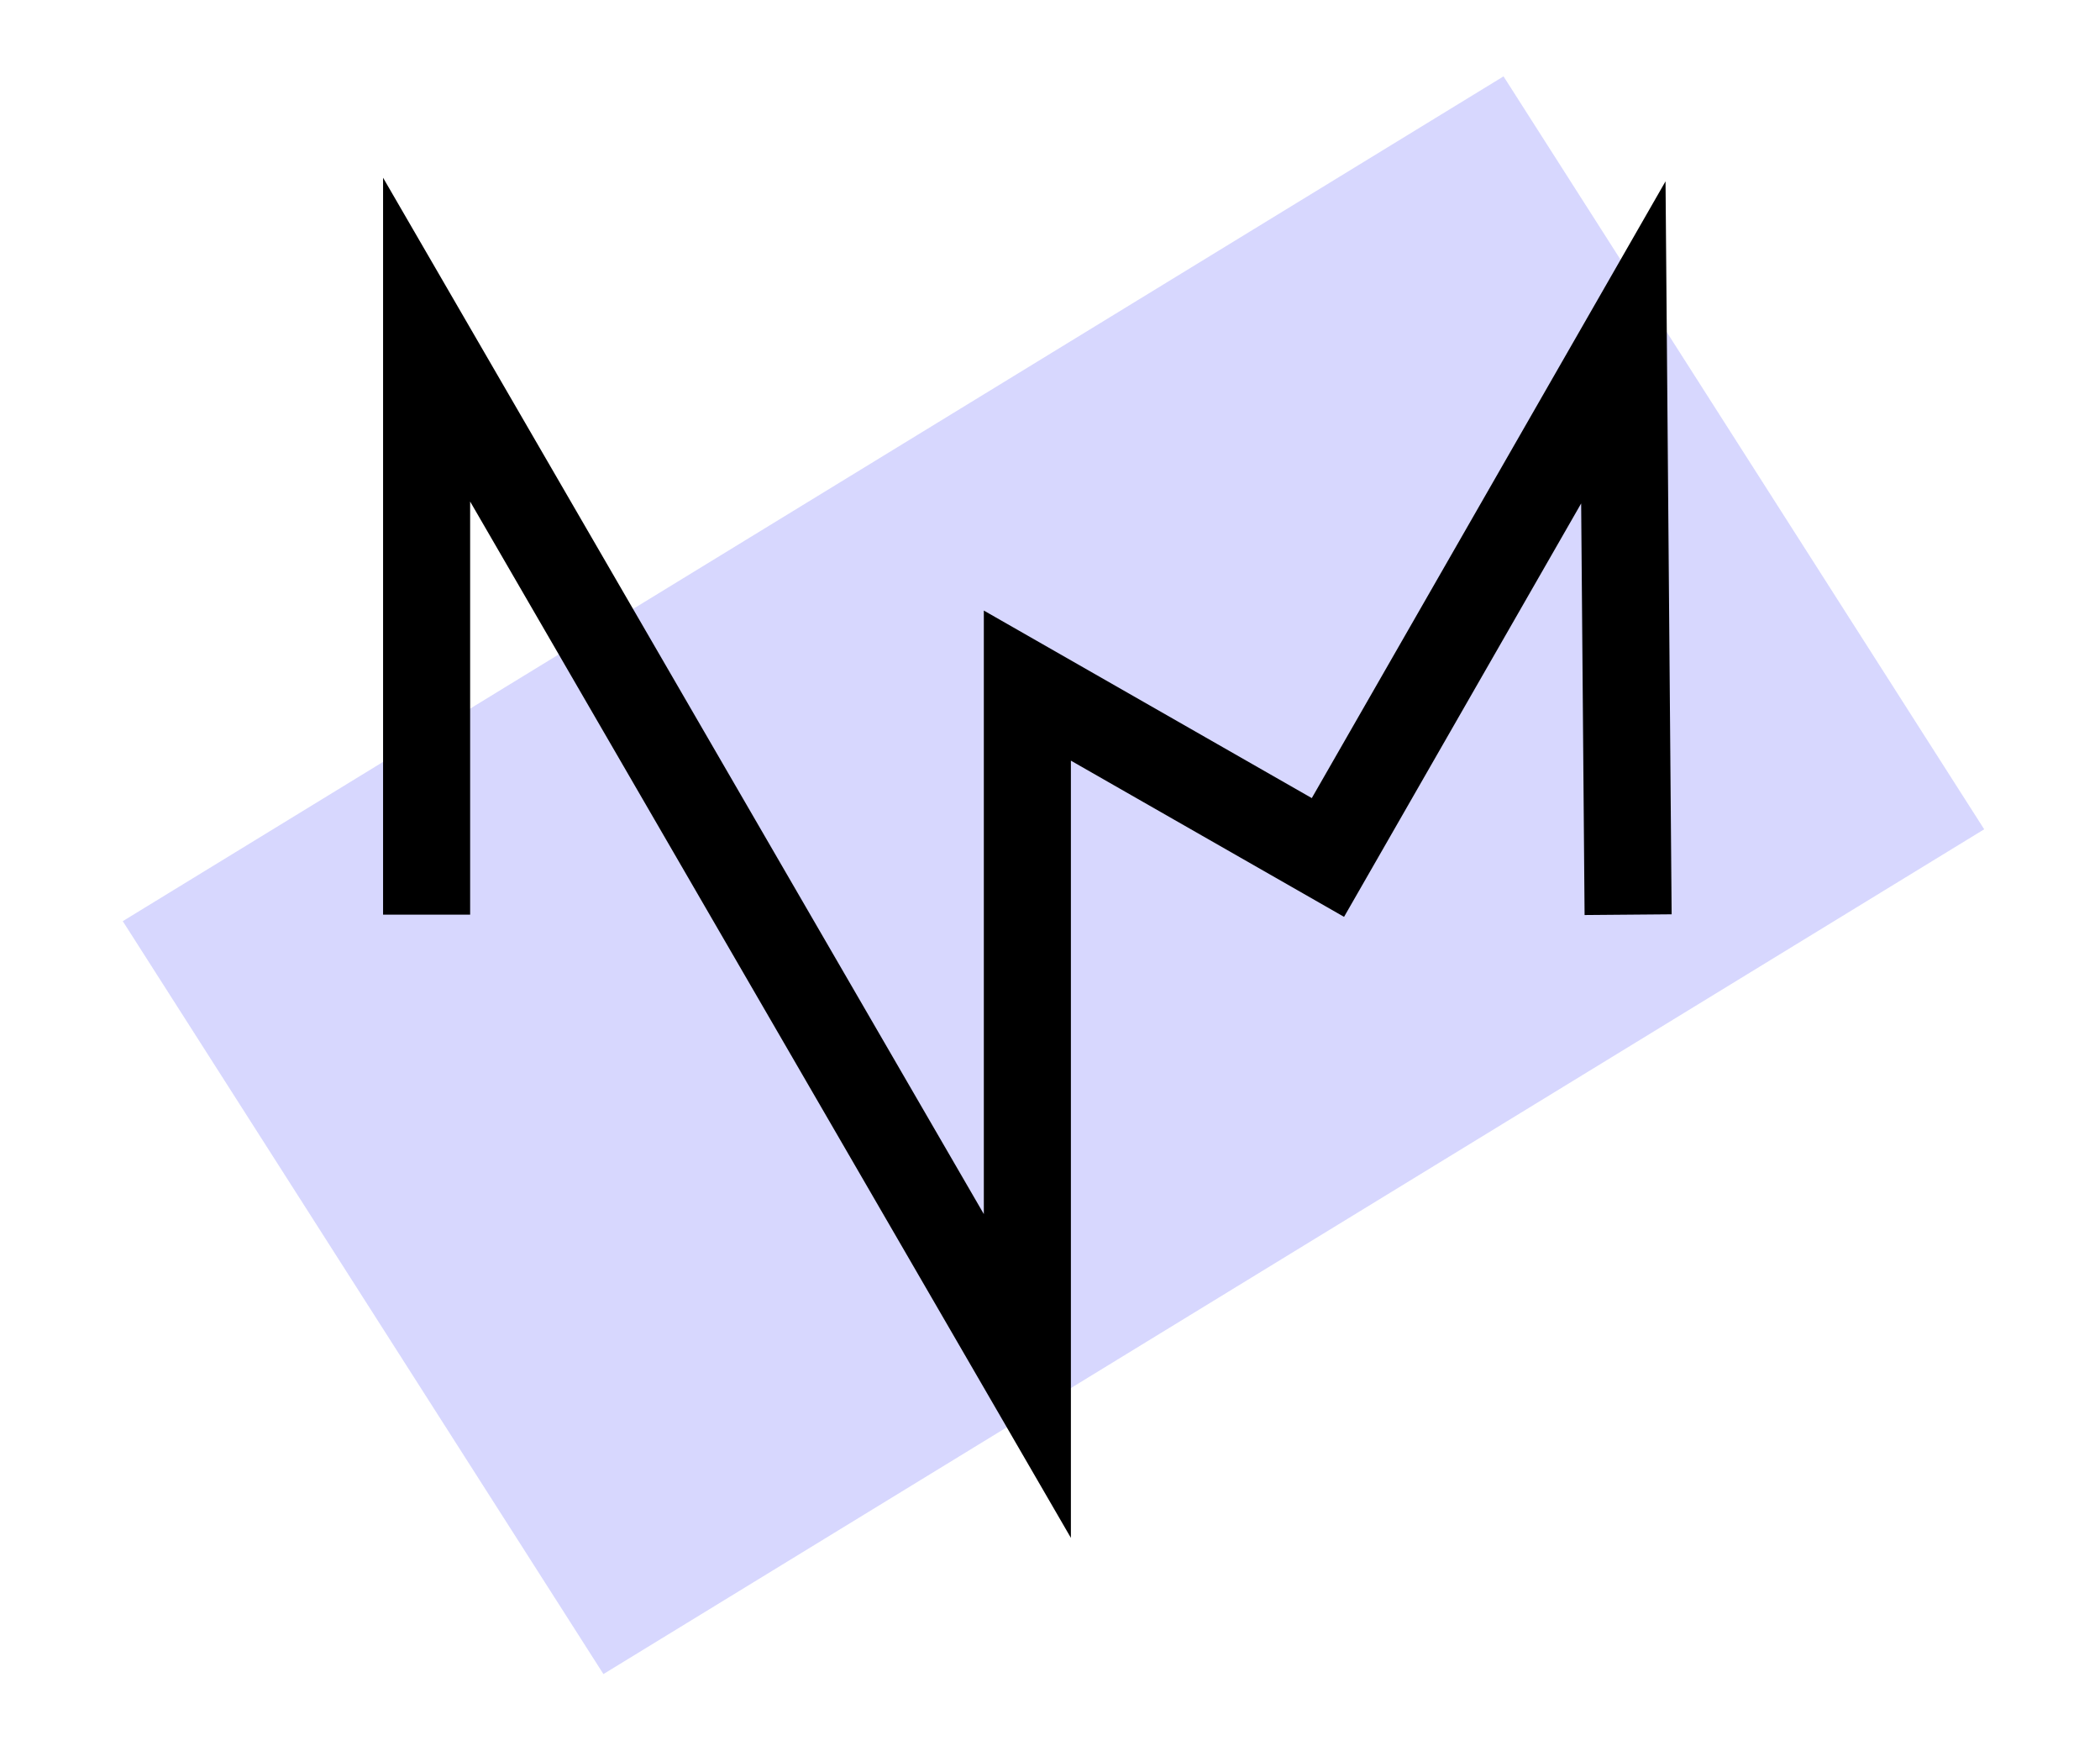
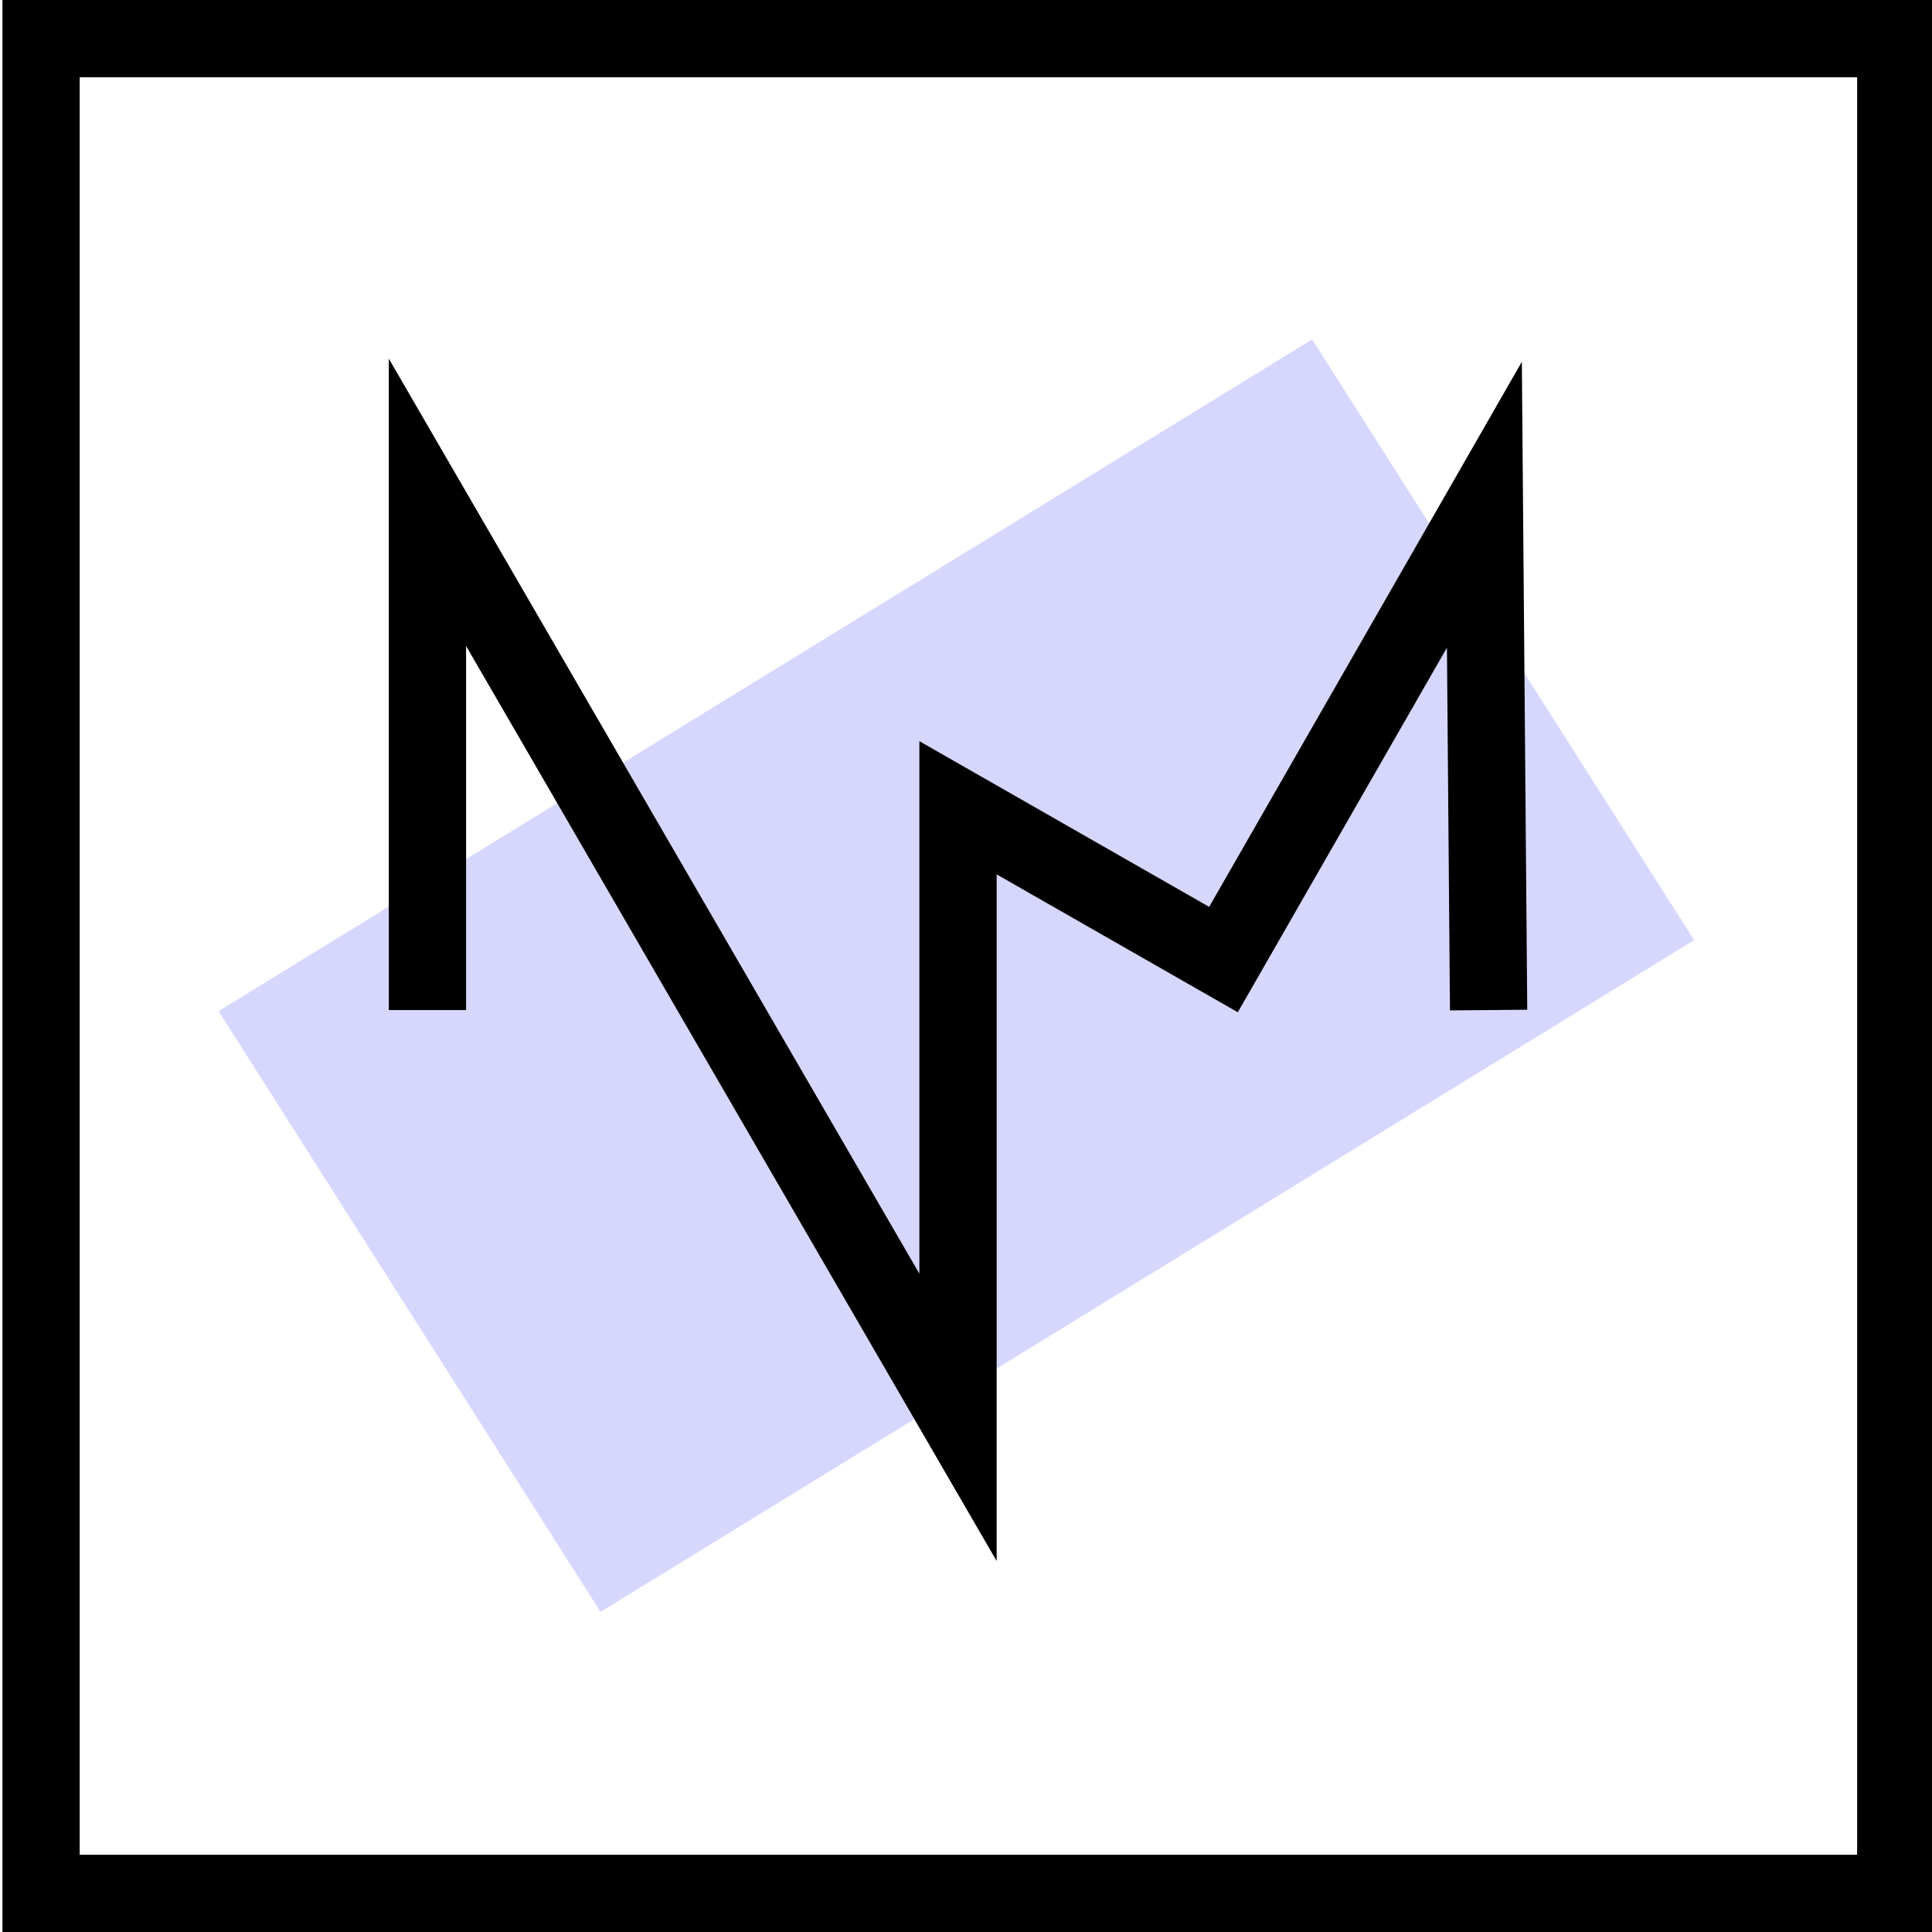
- <svg xmlns="http://www.w3.org/2000/svg" width="96px" height="80px" viewBox="0 0 96 80" version="1.1">
+ <svg xmlns="http://www.w3.org/2000/svg" width="100px" height="100px" viewBox="0 0 100 100" version="1.1">
  <g id="nm-logo" stroke="none" stroke-width="1" fill="none" fill-rule="evenodd">
-     <polygon id="Fill-8" fill="#D7D7FE" fill-rule="nonzero" transform="translate(48.1592, 40) rotate(-14) translate(-48.1592, -40) " points="6.368 31.744 76.954 9.552 89.95 48.256 19.364 70.448" />
-     <polyline id="Stroke-1" stroke="#000000" stroke-width="3.98" points="19.502 41.803 19.502 15.522 46.965 62.886 46.965 31.334 60.705 39.189 74.21 15.648 74.428 41.803" />
+     <polygon id="Fill-8" fill="#D7D7FE" fill-rule="nonzero" transform="translate(49.5, 50.5) rotate(-14) translate(-49.5, -50.5) " points="12 43.044 75.338 23 87 57.956 23.662 78" />
+     <polyline id="Stroke-1" stroke="#000000" stroke-width="4" points="22.125 52.281 22.125 26 49.587 73.363 49.587 41.811 63.327 49.667 76.832 26.125 77.05 52.281" />
+     <rect id="Rectangle" stroke="#000000" stroke-width="4" x="2.125" y="2" width="96" height="96" />
  </g>
</svg>
